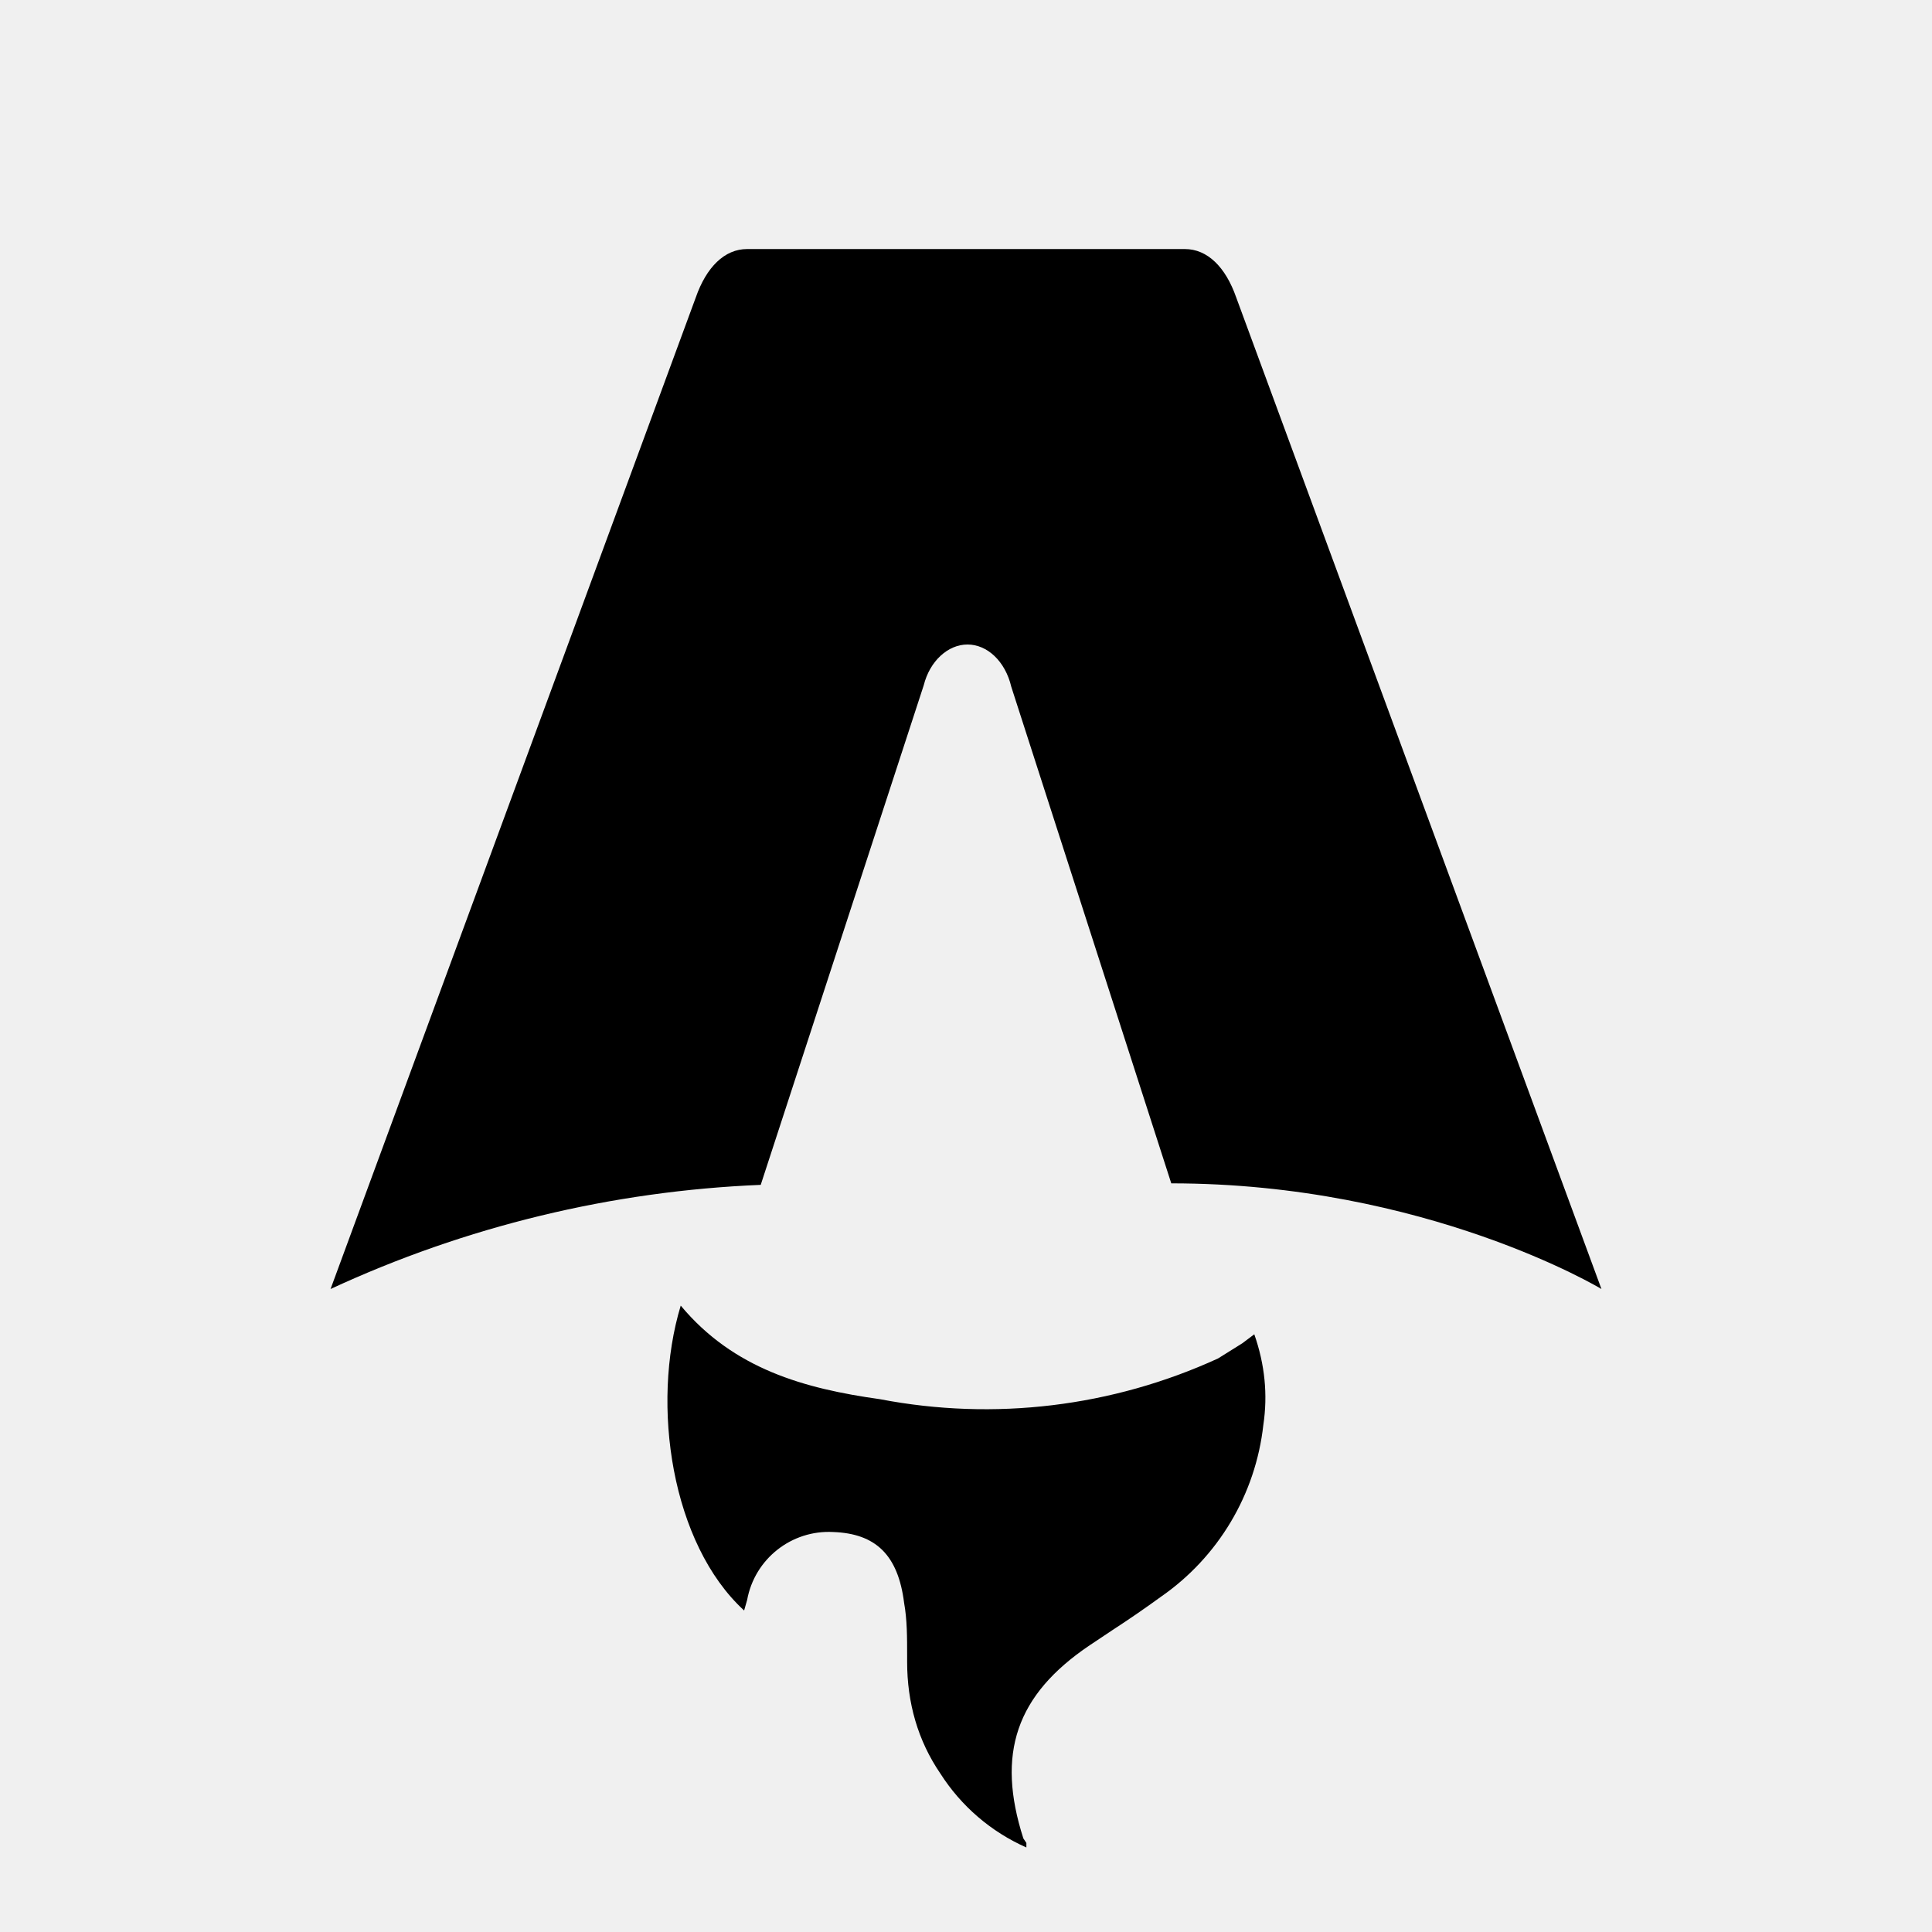
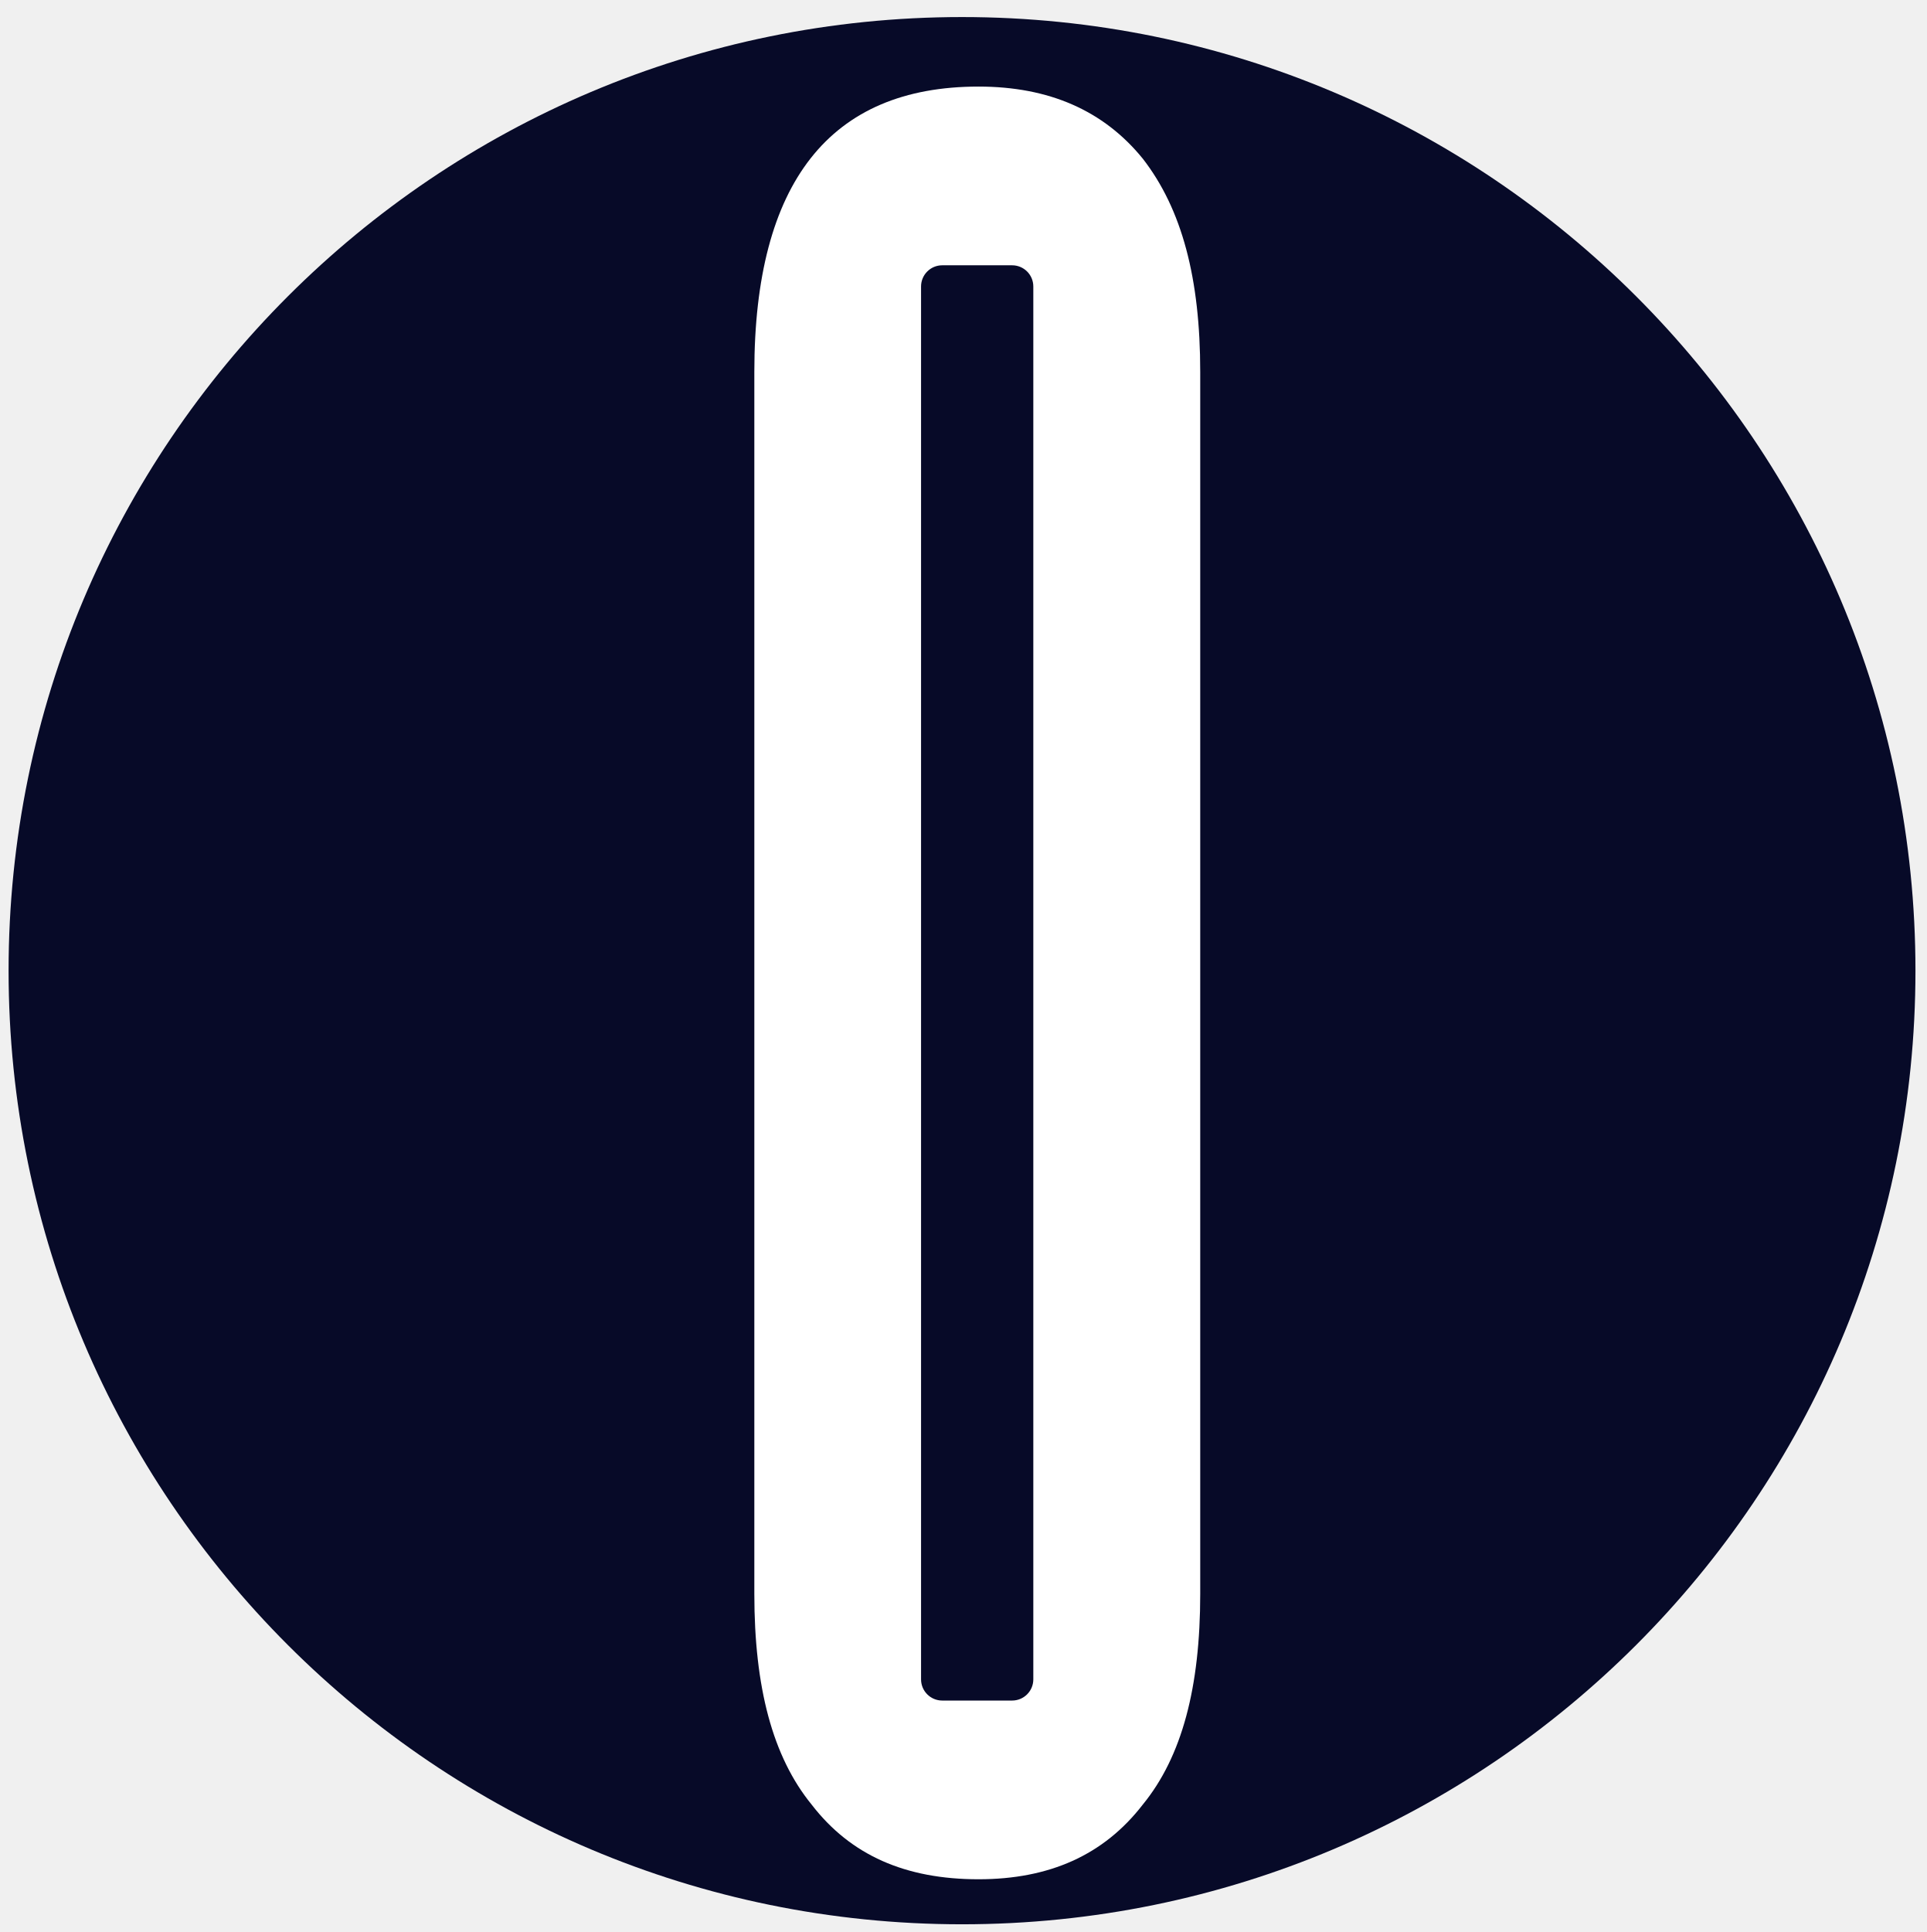
- <svg xmlns="http://www.w3.org/2000/svg" fill="none" viewBox="0 0 128 128">
-   <path d="M50.4 78.5a75.1 75.1 0 0 0-28.5 6.9l24.2-65.7c.7-2 1.9-3.2 3.4-3.2h29c1.5 0 2.7 1.2 3.4 3.2l24.2 65.7s-11.6-7-28.5-7L67 45.5c-.4-1.7-1.6-2.8-2.9-2.8-1.3 0-2.5 1.1-2.9 2.7L50.4 78.5Zm-1.1 28.2Zm-4.2-20.2c-2 6.6-.6 15.8 4.2 20.2a17.5 17.5 0 0 1 .2-.7 5.5 5.5 0 0 1 5.7-4.5c2.8.1 4.3 1.5 4.7 4.7.2 1.1.2 2.3.2 3.5v.4c0 2.7.7 5.2 2.2 7.4a13 13 0 0 0 5.7 4.9v-.3l-.2-.3c-1.8-5.6-.5-9.5 4.4-12.8l1.5-1a73 73 0 0 0 3.2-2.2 16 16 0 0 0 6.8-11.4c.3-2 .1-4-.6-6l-.8.6-1.6 1a37 37 0 0 1-22.4 2.7c-5-.7-9.7-2-13.2-6.2Z" />
-   <style>
-         path { fill: #000; }
-         @media (prefers-color-scheme: dark) {
-             path { fill: #FFF; }
-         }
-     </style>
+ <svg xmlns="http://www.w3.org/2000/svg" version="1.1" id="Layer_1" x="0px" y="0px" viewBox="0 0 872.36 874.51" xml:space="preserve" width="872.36" height="874.51">
+   <defs id="defs62" />
+   <style type="text/css" id="style49">
+ 	.st0{fill:#070A28;}
+ 	.st1{fill:#FFFFFF;}
+ </style>
+   <path class="st0" d="m 435.536,871.02 v 0 c -238.39,0 -431.65,-193.25 -431.65,-431.65 v 0 c 0,-238.39 193.25,-431.65 431.65,-431.65 v 0 c 238.39,0 431.65,193.25 431.65,431.65 v 0 c -0.01,238.39 -193.26,431.65 -431.65,431.65 z" id="path51" />
+   <path class="st1" d="m 442.998,39.189 c -67.266,0 -101.489,43.437 -101.489,129.186 v 553.078 c 0,42.241 8.23,73.668 25.939,95.386 17.709,22.985 42.523,33.8 75.549,33.8 31.919,0 56.644,-10.833 74.371,-33.8 17.779,-21.719 26.01,-53.145 26.01,-95.386 V 168.376 c 0,-42.312 -8.23,-73.668 -26.01,-96.564 C 499.643,50.005 474.899,39.189 442.998,39.189 Z M 467.812,760.161 c 0,5.293 -4.291,9.584 -9.584,9.584 h -31.655 c -5.293,0 -9.584,-4.291 -9.584,-9.584 V 129.669 c 0,-5.293 4.291,-9.584 9.584,-9.584 h 31.655 c 5.293,0 9.584,4.291 9.584,9.584 z" id="path53" style="stroke-width:1.759" />
</svg>
